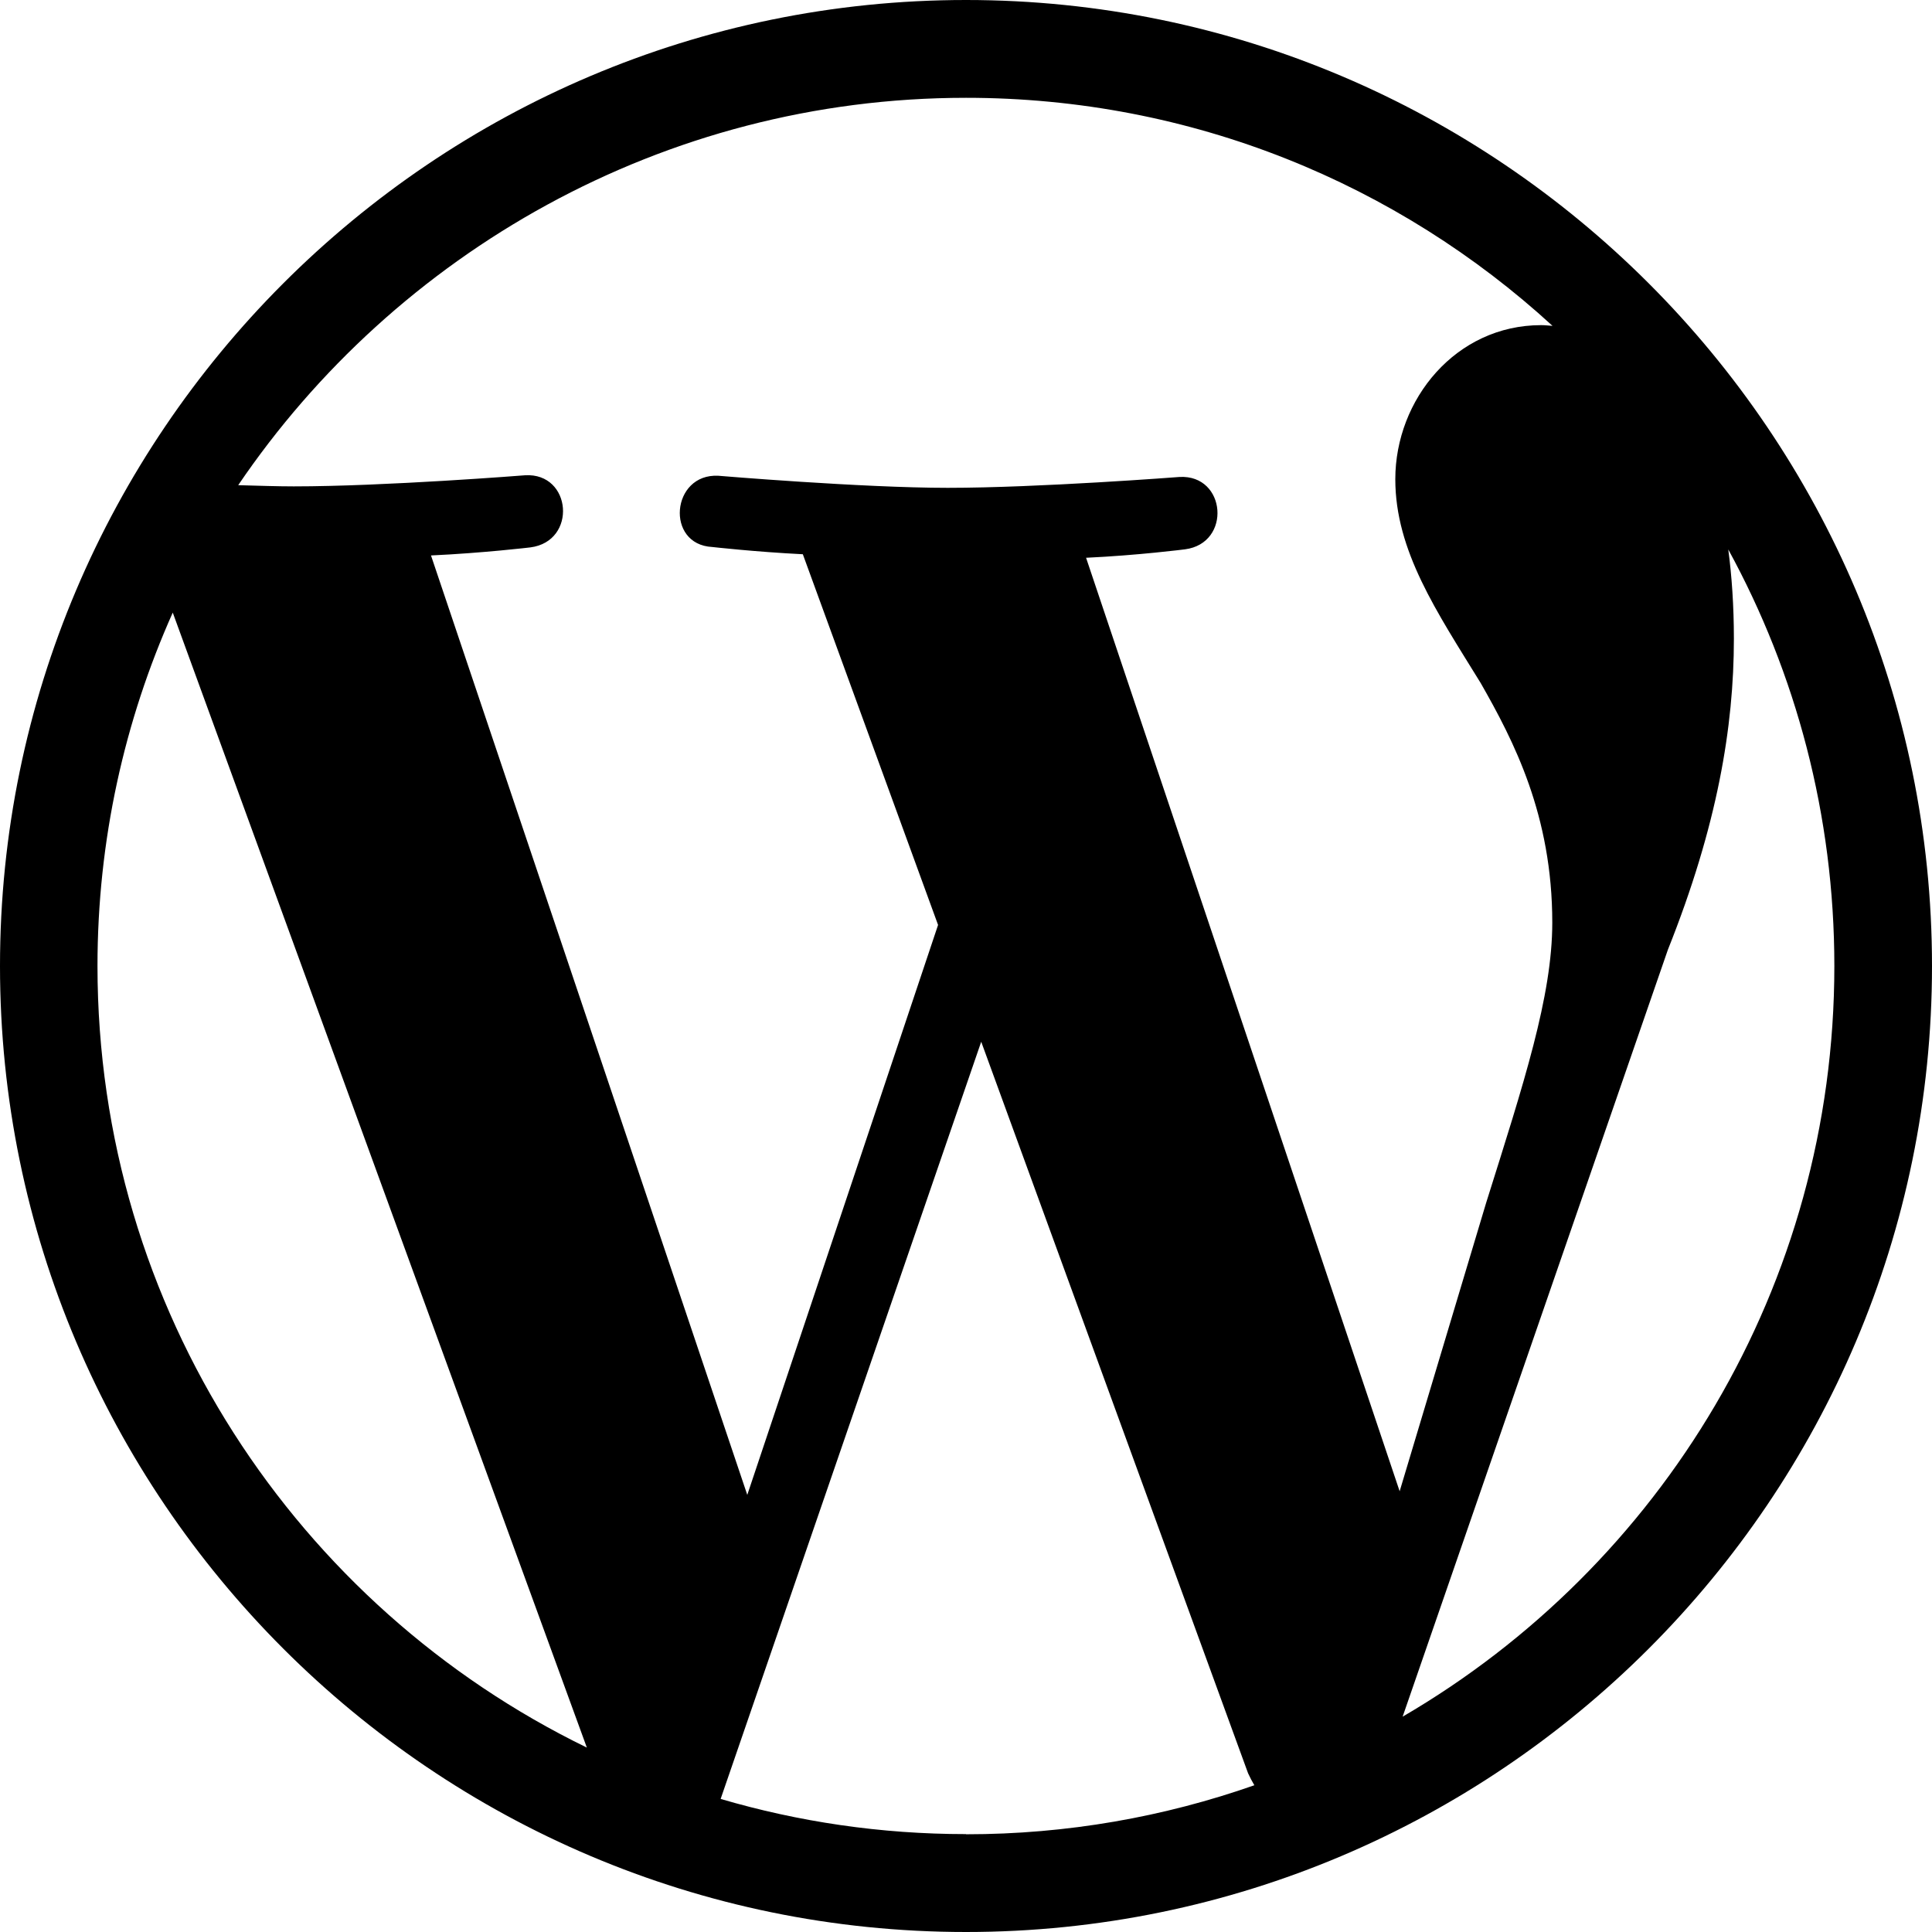
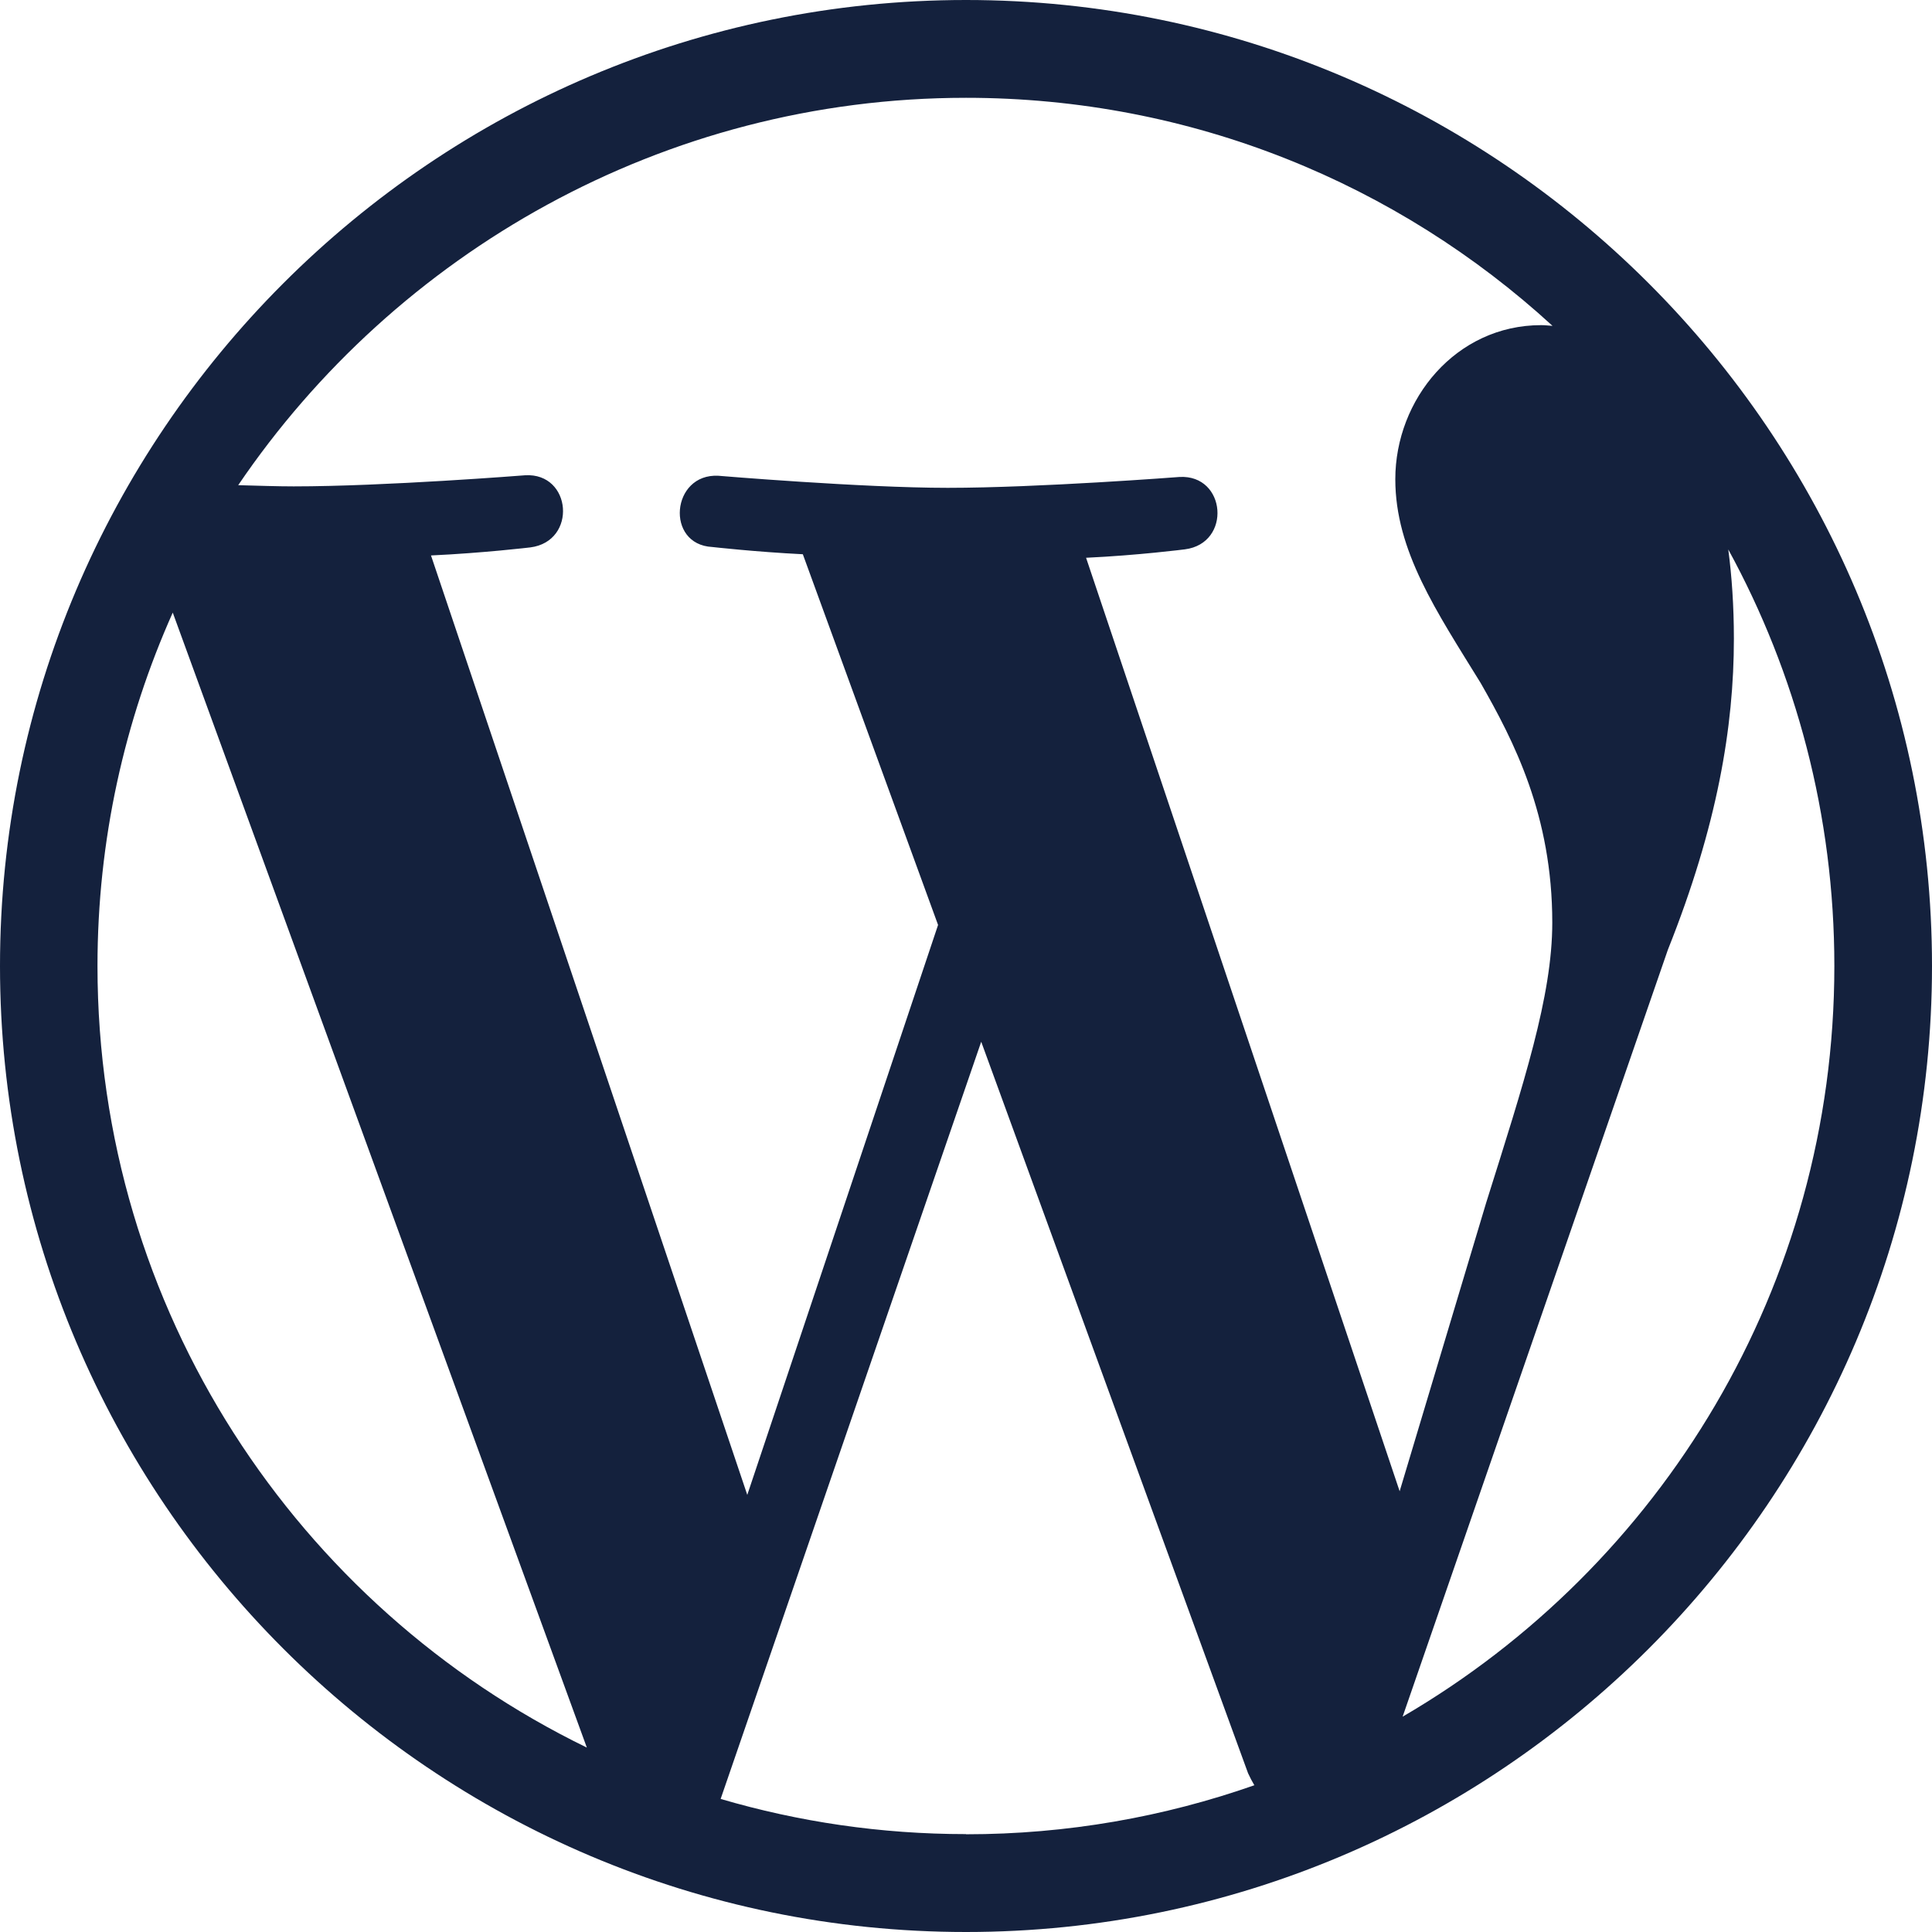
- <svg xmlns="http://www.w3.org/2000/svg" role="img" viewBox="0 0 24 24">
+ <svg xmlns="http://www.w3.org/2000/svg" role="img" viewBox="0 0 24 24" fill="#14213D">
  <path d="M21.469 6.825c.84 1.537 1.318 3.3 1.318 5.175 0 3.979-2.156 7.456-5.363 9.325l3.295-9.527c.615-1.54.82-2.771.82-3.864 0-.405-.026-.78-.07-1.11m-7.981.105c.647-.03 1.232-.105 1.232-.105.582-.075.514-.93-.067-.899 0 0-1.755.135-2.88.135-1.064 0-2.85-.15-2.85-.15-.585-.03-.661.855-.075.885 0 0 .54.061 1.125.09l1.68 4.605-2.37 7.08L5.354 6.9c.649-.03 1.234-.1 1.234-.1.585-.075.516-.93-.065-.896 0 0-1.746.138-2.874.138-.2 0-.438-.008-.69-.015C4.911 3.15 8.235 1.215 12 1.215c2.809 0 5.365 1.072 7.286 2.833-.046-.003-.091-.009-.141-.009-1.06 0-1.812.923-1.812 1.914 0 .89.513 1.643 1.06 2.531.411.72.89 1.643.89 2.977 0 .915-.354 1.994-.821 3.479l-1.075 3.585-3.9-11.61.001.014zM12 22.784c-1.059 0-2.081-.153-3.048-.437l3.237-9.406 3.315 9.087c.024.053.05.101.078.149-1.12.393-2.325.609-3.582.609M1.211 12c0-1.564.336-3.05.935-4.39L7.29 21.709C3.694 19.96 1.212 16.271 1.211 12M12 0C5.385 0 0 5.385 0 12s5.385 12 12 12 12-5.385 12-12S18.615 0 12 0" />
</svg>
